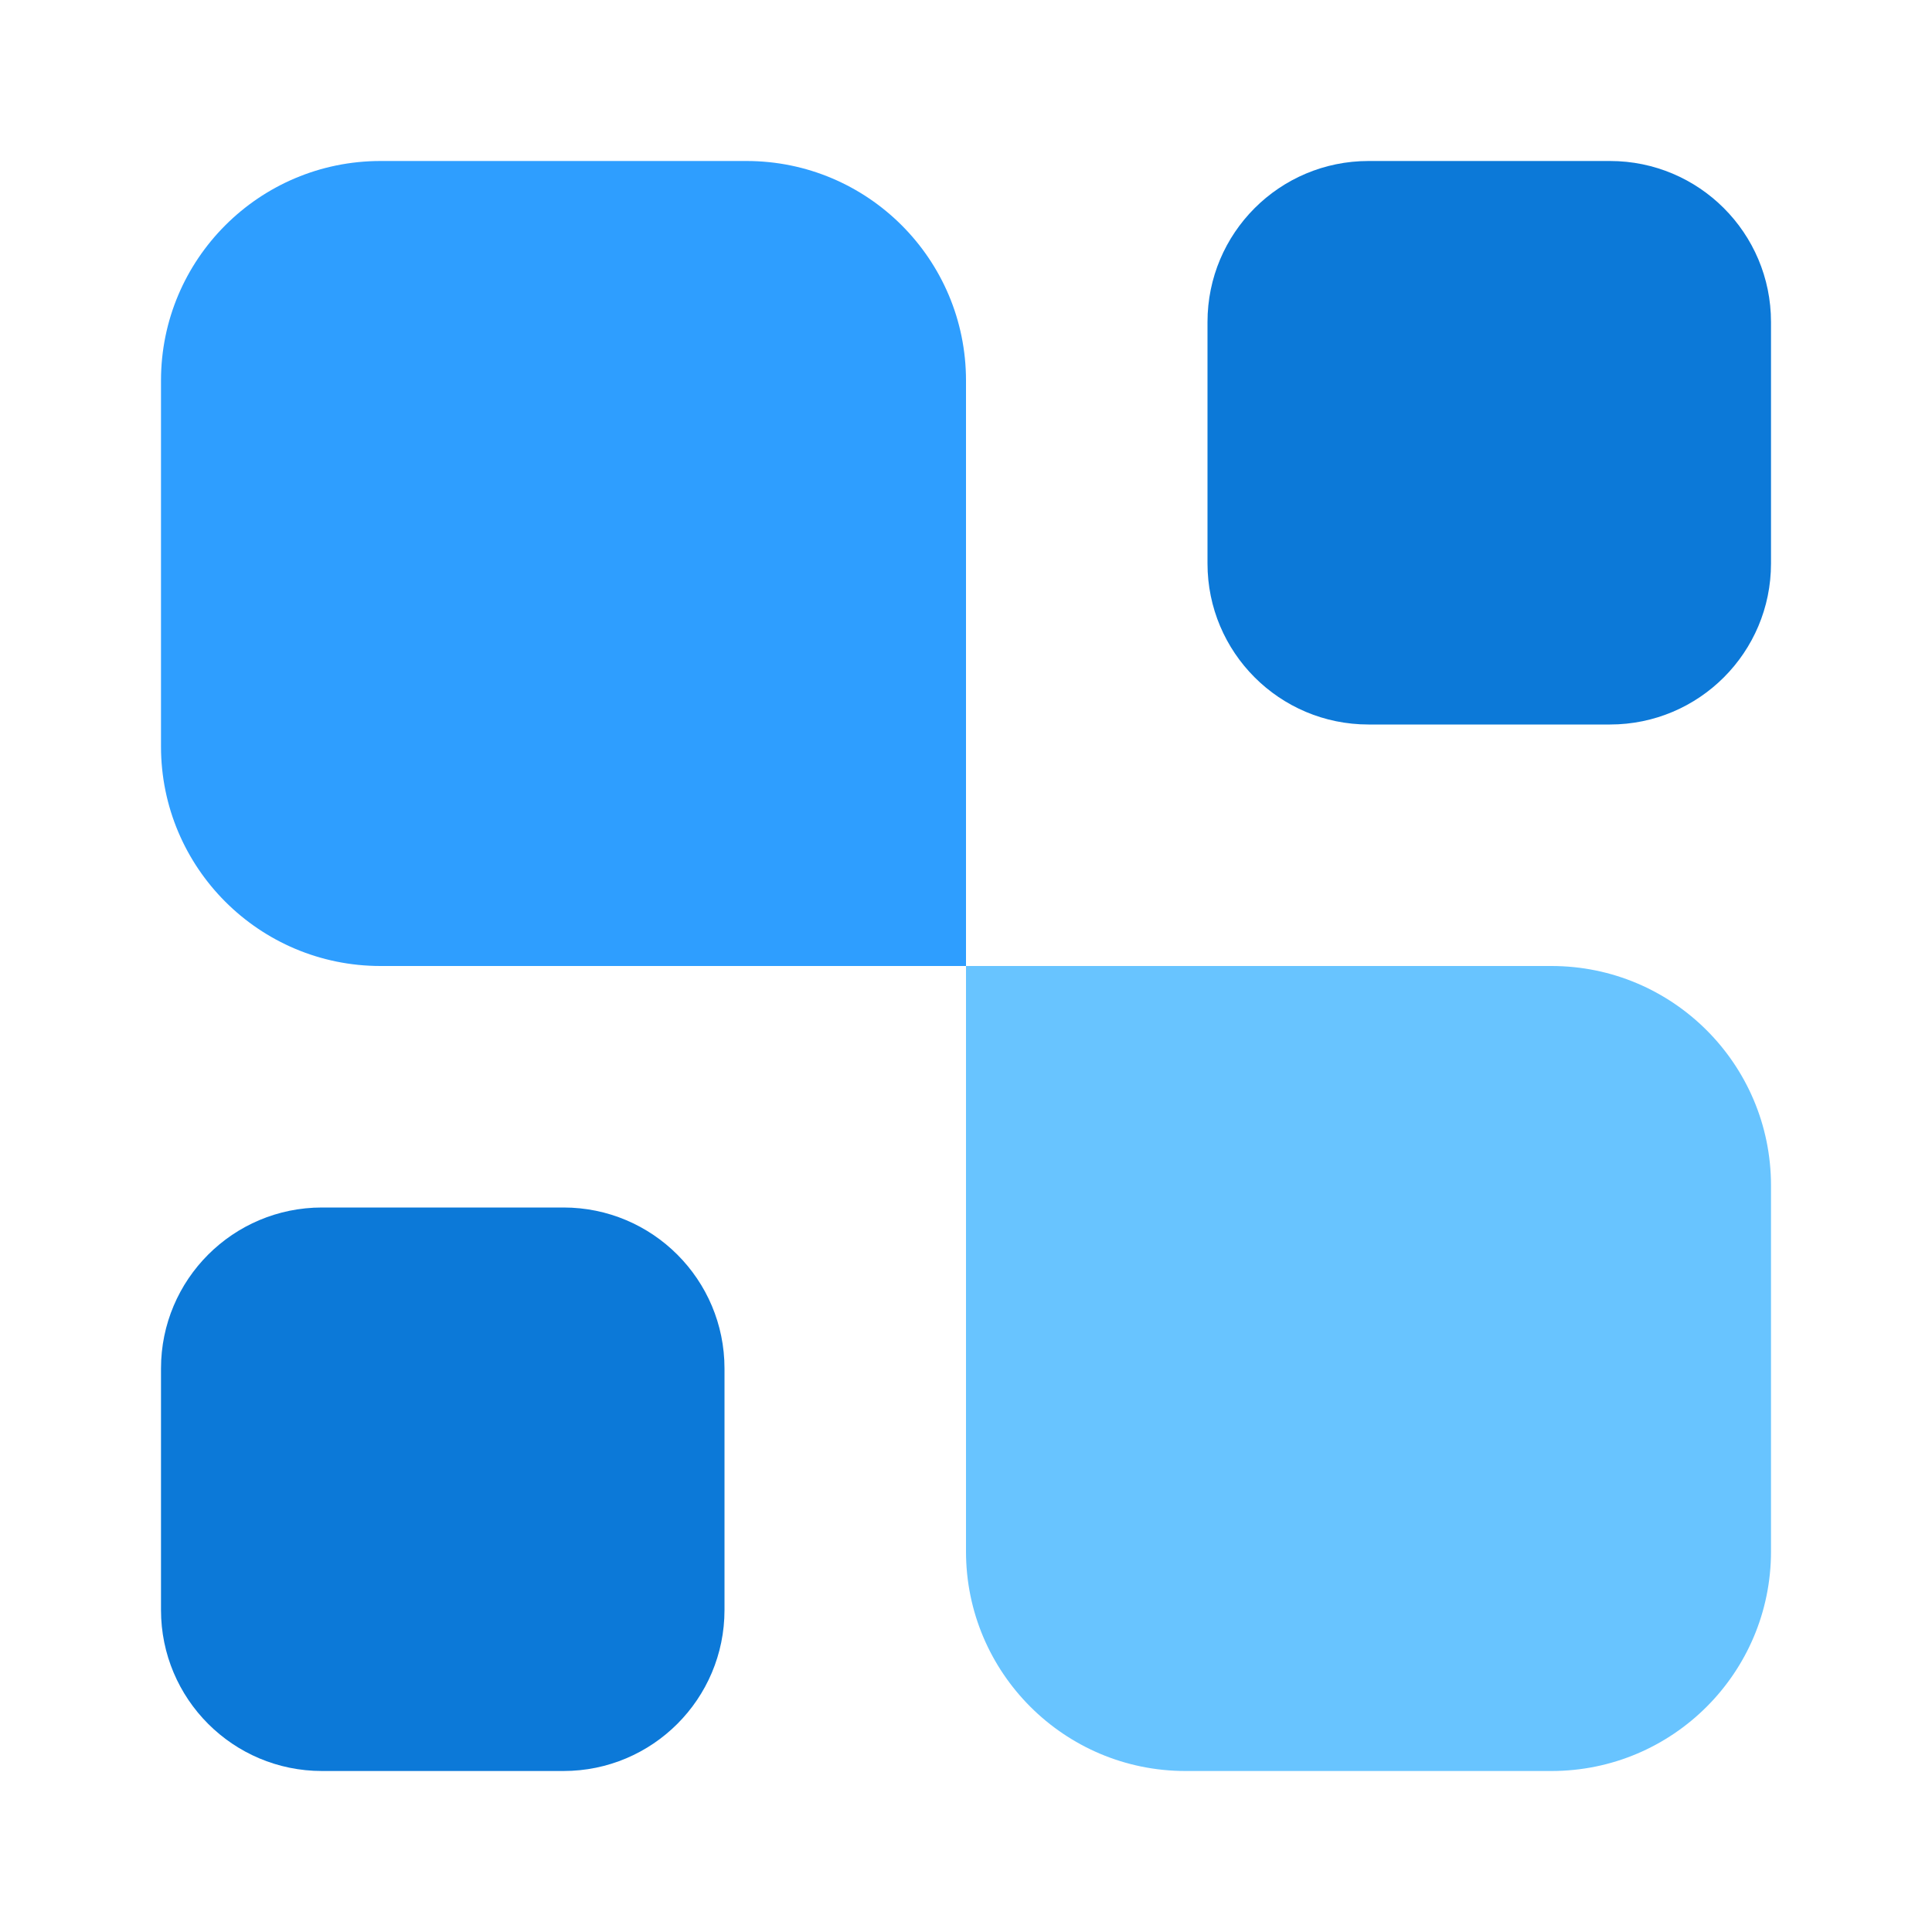
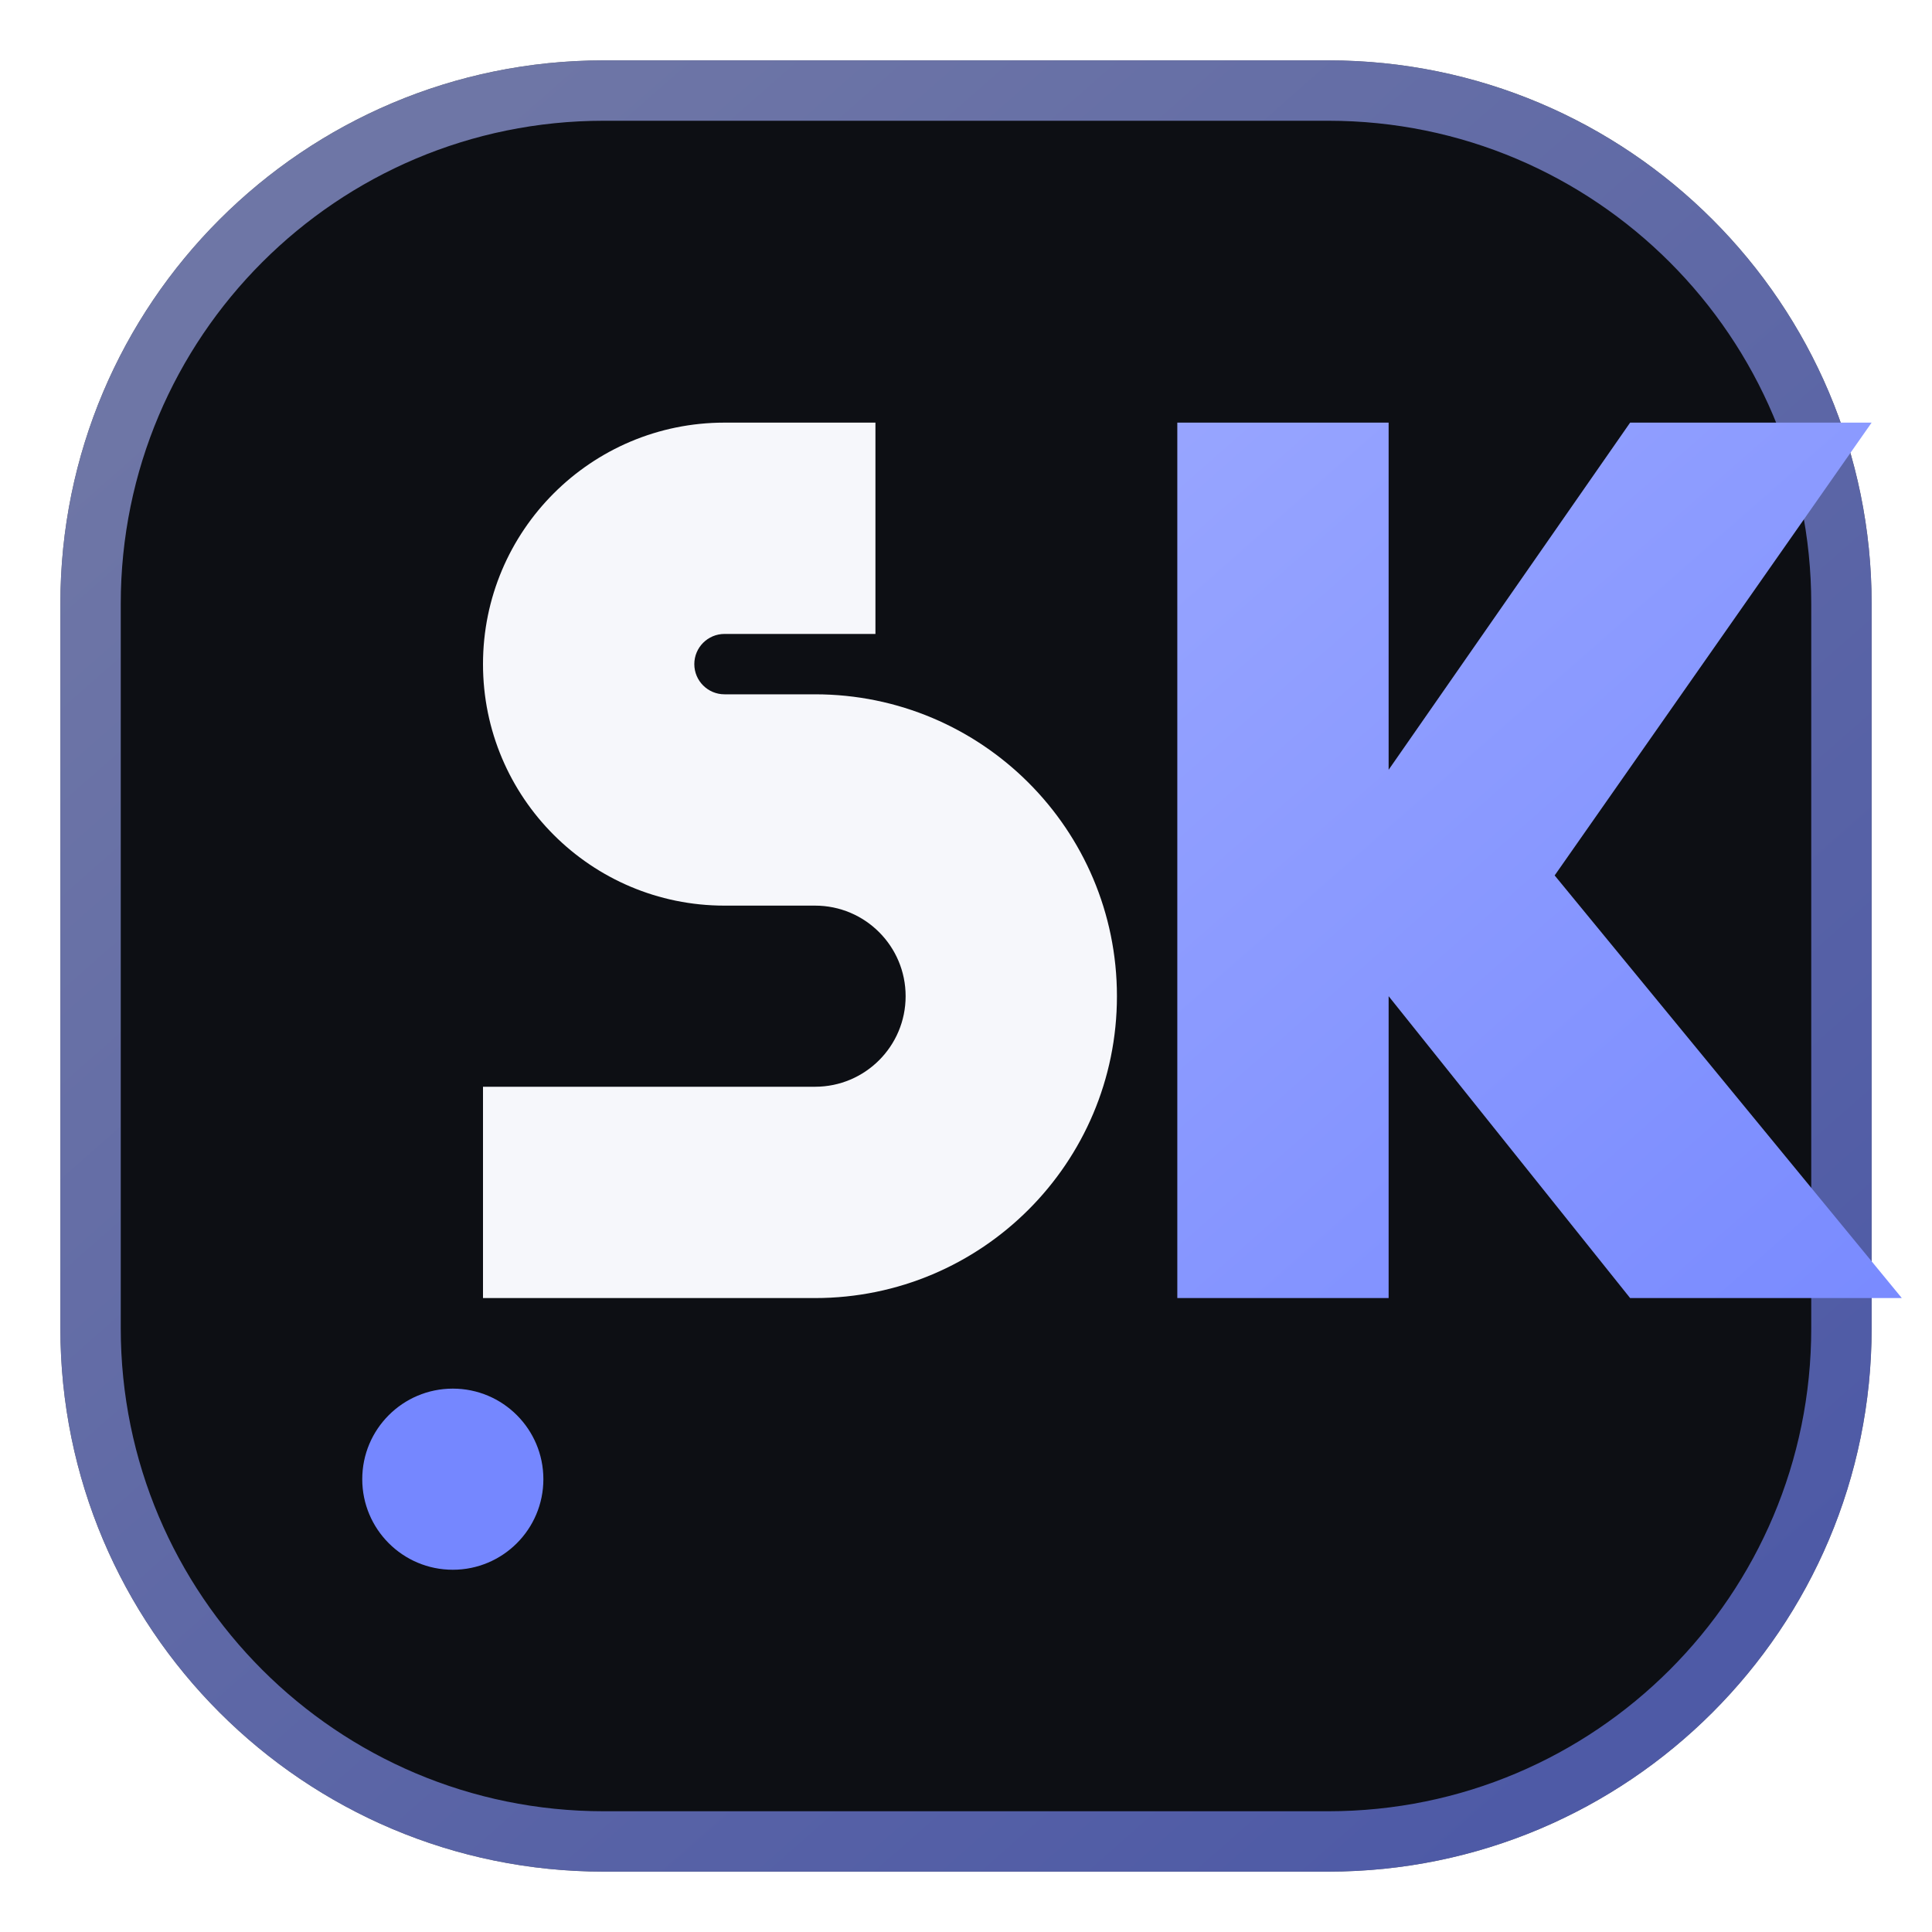
- <svg xmlns="http://www.w3.org/2000/svg" width="24" height="24" viewBox="0 0 24 24" fill="none">
-   <path d="M22 19.273C22 20.779 20.779 22 19.273 22H14.727C13.221 22 12 20.779 12 19.273V12H19.273C20.779 12 22 13.221 22 14.727V19.273Z" fill="#68C4FF" />
-   <path d="M20 2C21.105 2 22 2.895 22 4V7C22 8.105 21.105 9 20 9H17C15.895 9 15 8.105 15 7V4C15 2.895 15.895 2 17 2H20Z" fill="#0C79D8" />
-   <path d="M7 15C8.105 15 9 15.895 9 17V20C9 21.105 8.105 22 7 22H4C2.895 22 2 21.105 2 20V17C2 15.895 2.895 15 4 15H7Z" fill="#0C79D8" />
-   <path d="M12 12H4.727C3.221 12 2 10.779 2 9.273V4.727C2 3.221 3.221 2 4.727 2H9.273C10.779 2 12 3.221 12 4.727V12Z" fill="#2E9EFF" />
+ <svg xmlns="http://www.w3.org/2000/svg" width="64" height="64" viewBox="0 0 64 64" fill="none">
+   <defs>
+     <linearGradient id="accent" x1="10" y1="8" x2="54" y2="58" gradientUnits="userSpaceOnUse">
+       <stop stop-color="#AAB5FF" />
+       <stop offset="1" stop-color="#7587FF" />
+     </linearGradient>
+   </defs>
+   <rect x="2" y="2" width="60" height="60" rx="18" fill="#0D0F14" />
+   <rect x="3" y="3" width="58" height="58" rx="17" stroke="url(#accent)" stroke-opacity="0.62" stroke-width="2" />
+   <path d="M16 22C16 17.582 19.582 14 24 14H29V21H24C23.448 21 23 21.448 23 22C23 22.552 23.448 23 24 23H27C32.523 23 37 27.477 37 33C37 38.523 32.523 43 27 43H16V36H27C28.657 36 30 34.657 30 33C30 31.343 28.657 30 27 30H24C19.582 30 16 26.418 16 22Z" fill="#F6F7FB" />
+   <path d="M39 14H46V25.5L54 14H62L51.5 29L63 43H54L46 33V43H39V14Z" fill="url(#accent)" />
+   <circle cx="15" cy="49" r="3" fill="#7587FF" />
</svg>
